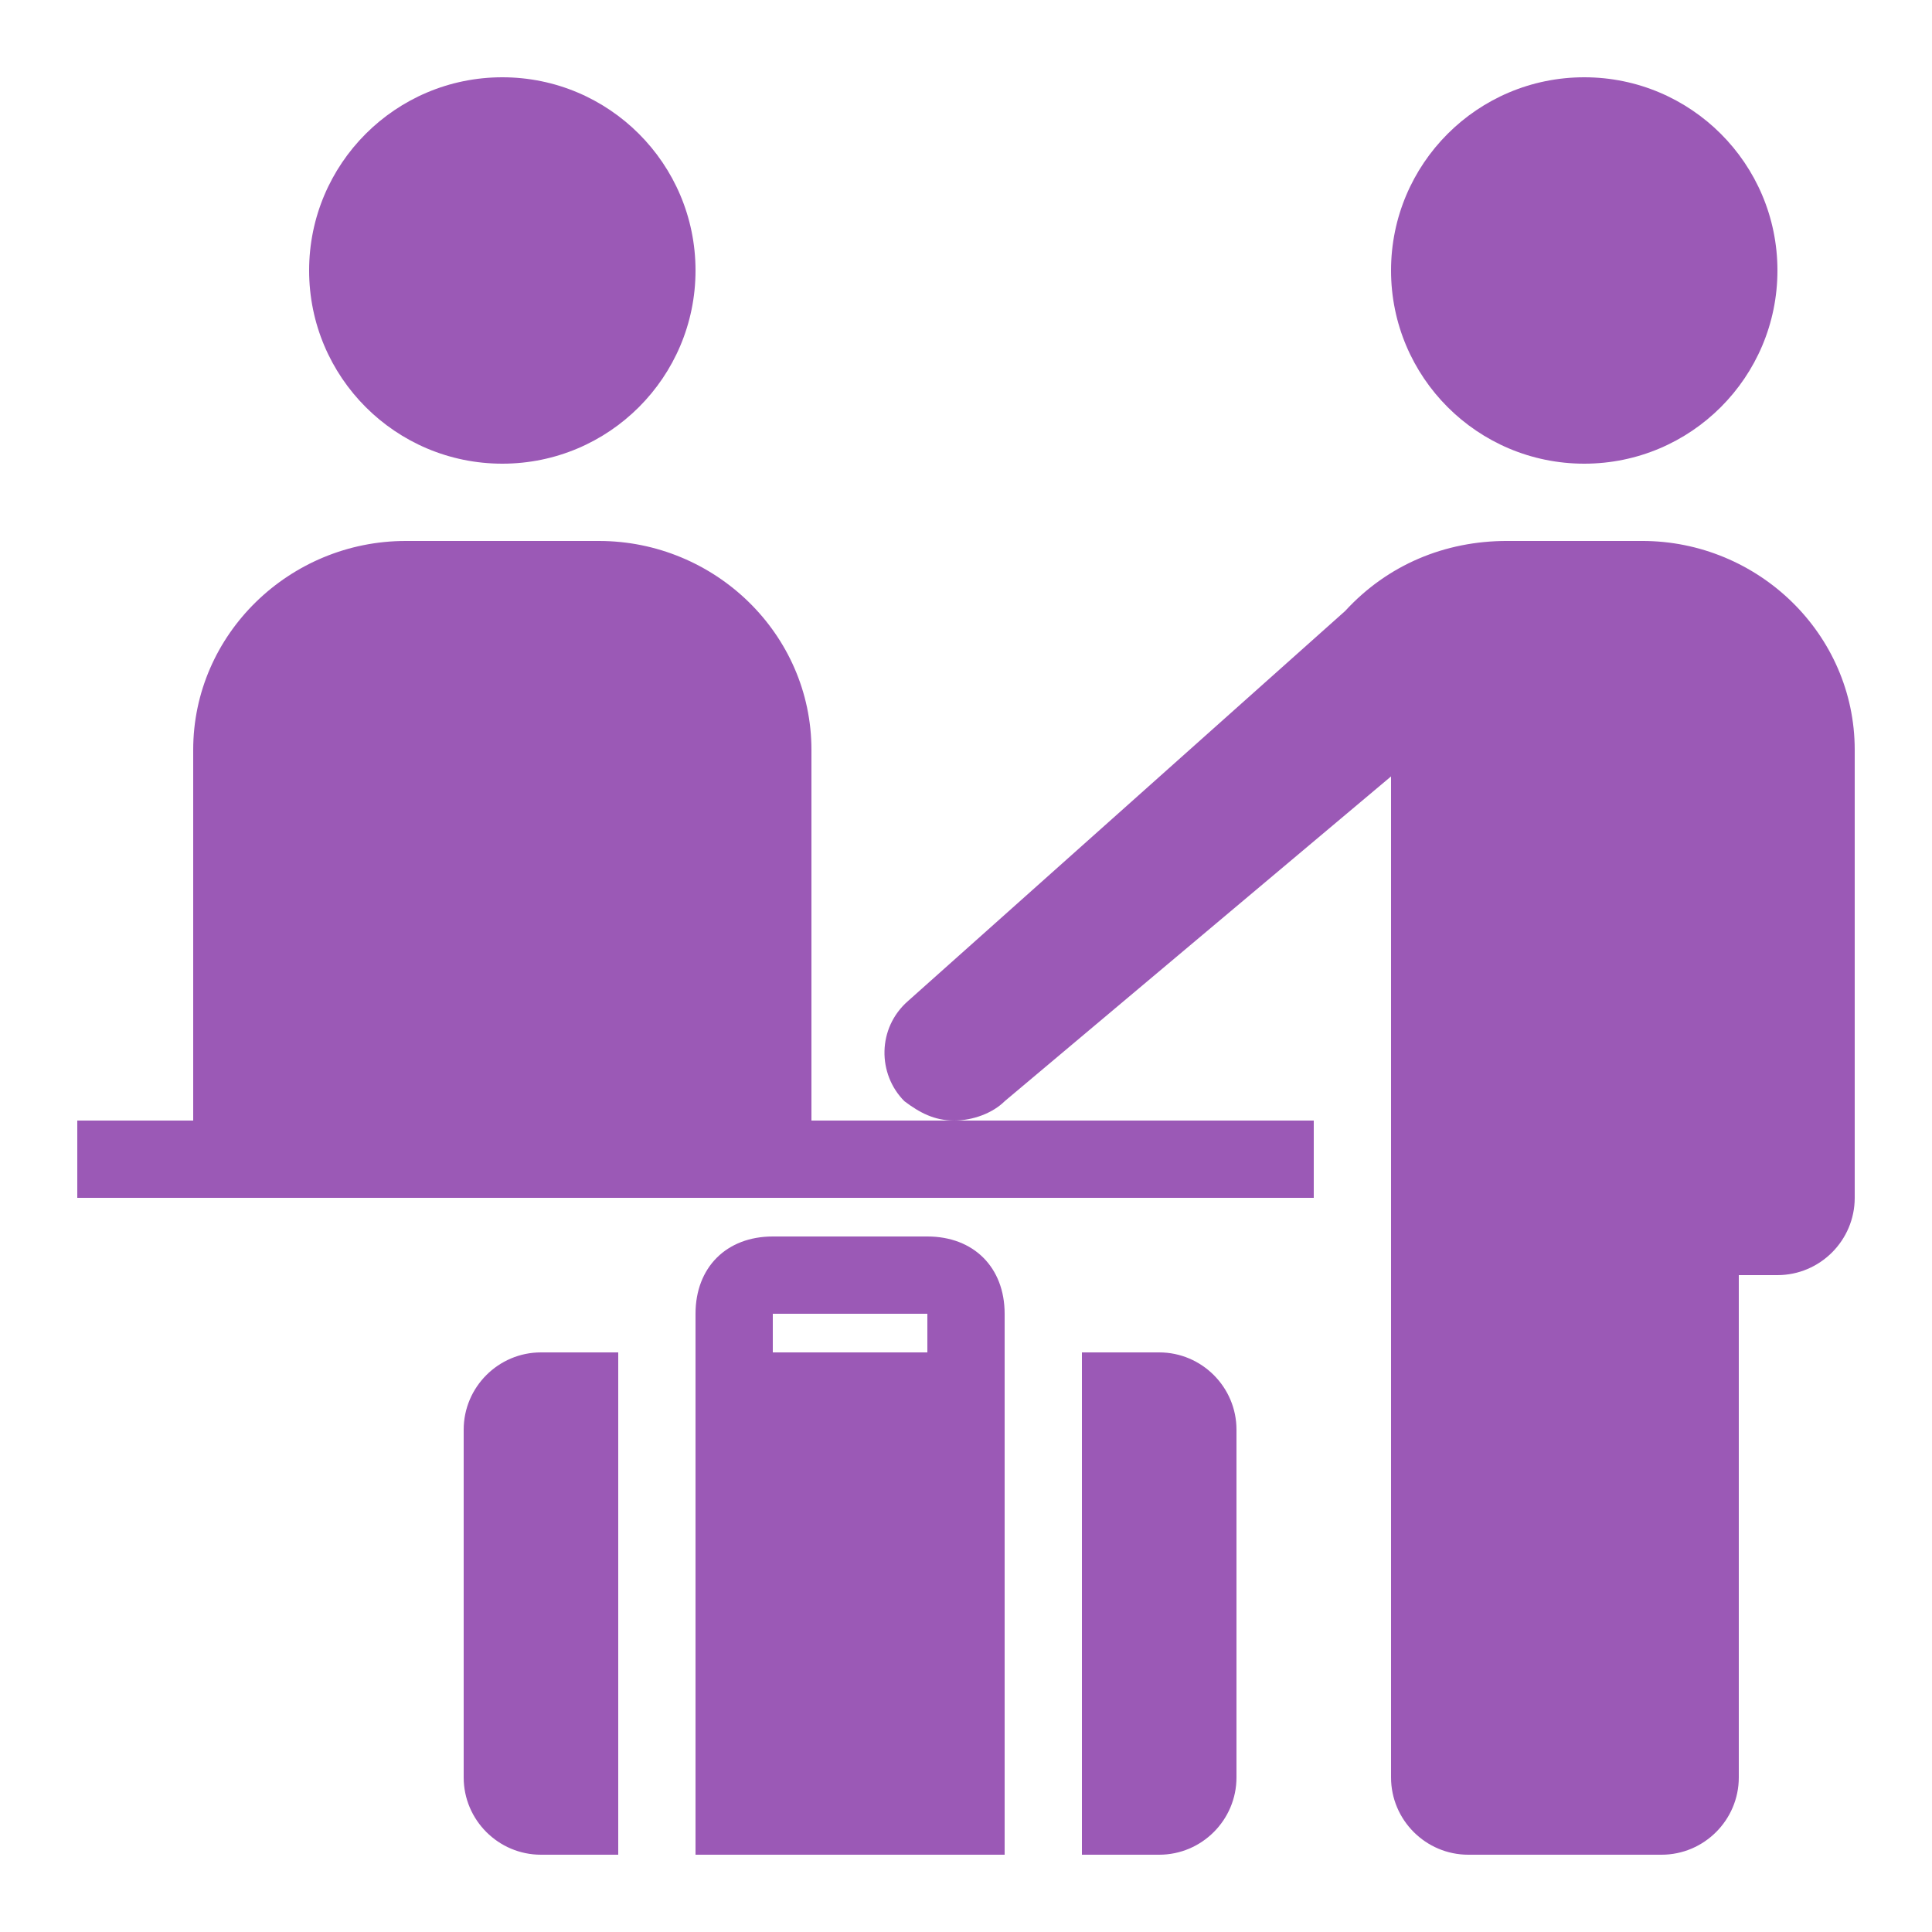
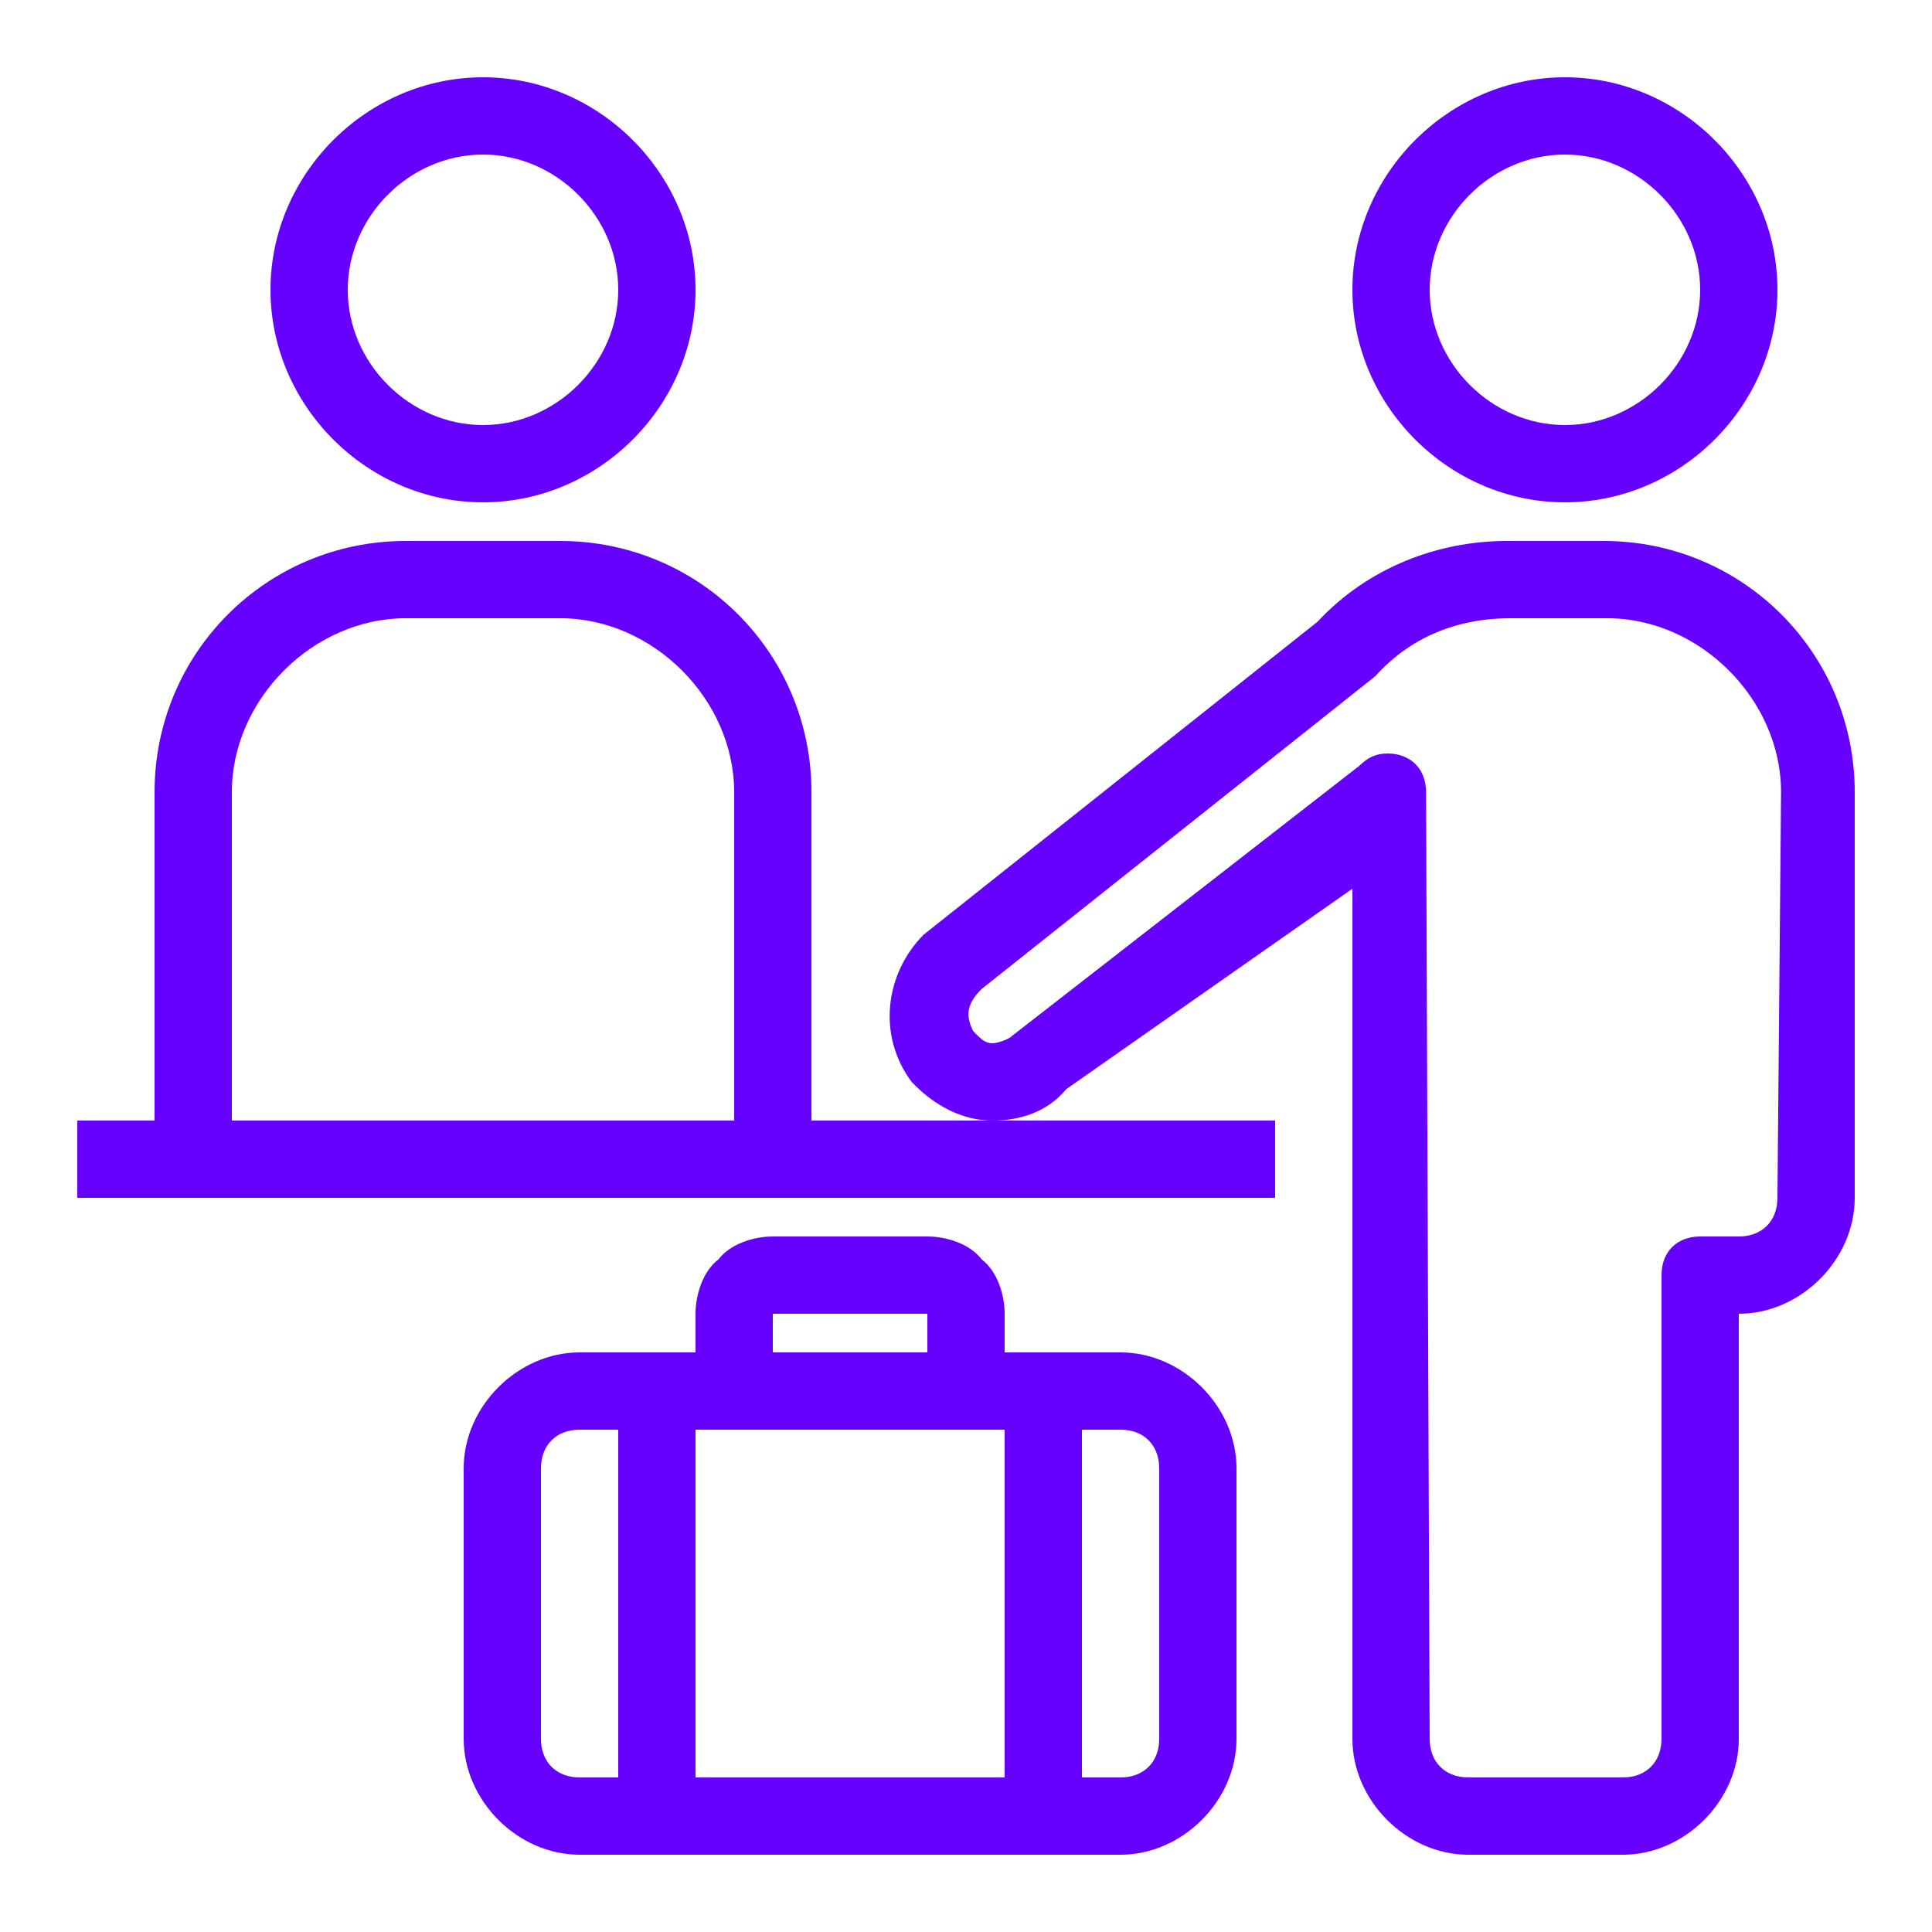
<svg xmlns="http://www.w3.org/2000/svg" x="0px" y="0px" width="60" height="60" viewBox="0 0 172 172" style=" fill:#000000;">
  <g fill="none" fill-rule="nonzero" stroke="none" stroke-width="1" stroke-linecap="butt" stroke-linejoin="miter" stroke-miterlimit="10" stroke-dasharray="" stroke-dashoffset="0" font-family="none" font-weight="none" font-size="none" text-anchor="none" style="mix-blend-mode: normal">
    <path d="M0,172v-172h172v172z" fill="none" />
-     <g fill="#9b59b6">
-       <path d="M44.72,6.88c-9.5,0 -17.2,7.7 -17.2,17.2c0,9.5 7.7,17.2 17.2,17.2c9.5,0 17.2,-7.7 17.2,-17.2c0,-9.5 -7.7,-17.2 -17.2,-17.2zM141.04,6.88c-9.5,0 -17.2,7.7 -17.2,17.2c0,9.5 7.7,17.2 17.2,17.2c9.5,0 17.2,-7.7 17.2,-17.2c0,-9.5 -7.7,-17.2 -17.2,-17.2zM36.12,48.16c-10.32,0 -18.92,8.277 -18.92,18.598v33.002h-10.32v6.88h110.08v-6.88h-44.72v-33.002c0,-10.32 -8.6,-18.598 -18.92,-18.598zM84.925,99.76c1.72,0 3.48,-0.685 4.515,-1.72l34.4,-28.918v89.118c0,3.789 3.091,6.88 6.88,6.88h17.2c3.789,0 6.88,-3.091 6.88,-6.88v-44.72h3.44c3.789,0 6.88,-3.091 6.88,-6.88v-39.883c0,-10.32 -8.6,-18.598 -18.92,-18.598h-12.04c-5.509,0 -10.616,2.11 -14.405,6.235l-38.915,34.722c-2.755,2.405 -2.728,6.517 -0.323,8.922c1.371,1.035 2.688,1.72 4.407,1.72zM68.8,110.08c-4.125,0 -6.88,2.755 -6.88,6.88v48.16h27.52v-48.16c0,-4.125 -2.755,-6.88 -6.88,-6.88zM68.8,116.96h13.76v3.44h-13.76zM48.16,120.4c-3.789,0 -6.88,3.091 -6.88,6.88v30.96c0,3.789 3.091,6.88 6.88,6.88h6.88v-44.72zM96.32,120.4v44.72h6.88c3.789,0 6.88,-3.091 6.88,-6.88v-30.96c0,-3.789 -3.091,-6.88 -6.88,-6.88z">
-                   </path>
+     <g fill="#6600ff">
+       <path d="M43,6.88c-10.32,0 -18.92,8.6 -18.92,18.92c0,10.32 8.6,18.92 18.92,18.92c10.32,0 18.92,-8.6 18.92,-18.92c0,-10.32 -8.6,-18.92 -18.92,-18.92zM139.32,6.88c-10.32,0 -18.92,8.6 -18.92,18.92c0,10.32 8.6,18.92 18.92,18.92c10.32,0 18.92,-8.6 18.92,-18.92c0,-10.32 -8.6,-18.92 -18.92,-18.92zM43,13.76c6.531,0 12.04,5.509 12.04,12.04c0,6.531 -5.509,12.04 -12.04,12.04c-6.531,0 -12.04,-5.509 -12.04,-12.04c0,-6.531 5.509,-12.04 12.04,-12.04zM139.32,13.76c6.531,0 12.04,5.509 12.04,12.04c0,6.531 -5.509,12.04 -12.04,12.04c-6.531,0 -12.04,-5.509 -12.04,-12.04c0,-6.531 5.509,-12.04 12.04,-12.04zM36.12,48.16c-12.389,0 -22.36,9.971 -22.36,22.36v29.24h-6.88v6.88h106.64v-6.88h-41.28v-29.24c0,-12.389 -9.971,-22.36 -22.36,-22.36zM88.365,99.76c2.405,0 4.838,-0.726 6.558,-2.795l25.477,-17.845v75.68c0,5.509 4.811,10.32 10.32,10.32h13.76c5.509,0 10.32,-4.811 10.32,-10.32v-37.84c5.509,0 10.32,-4.811 10.32,-10.32v-36.12c0,-12.389 -9.971,-22.36 -22.36,-22.36h-8.6c-6.195,0 -12.403,2.392 -16.878,7.202l-35.045,27.843c-3.44,3.44 -4.166,8.99 -1.075,13.115l0.323,0.323c1.72,1.72 4.125,3.118 6.88,3.118zM36.12,55.04h13.76c8.251,0 15.48,7.229 15.48,15.48v29.24h-44.72v-29.24c0,-8.251 7.229,-15.48 15.48,-15.48zM134.482,55.04h8.6c8.251,0 15.48,7.229 15.48,15.48l-0.323,36.12c0,2.069 -1.371,3.44 -3.44,3.44h-3.44c-2.069,0 -3.44,1.371 -3.44,3.44v41.28c0,2.069 -1.371,3.44 -3.44,3.44h-13.76c-2.069,0 -3.44,-1.371 -3.44,-3.44l-0.323,-84.28c0,-2.069 -1.371,-3.44 -3.44,-3.44c-1.035,0 -1.787,0.39 -2.473,1.075l-30.96,24.08c-0.349,0.349 -1.371,0.645 -1.72,0.645c-0.685,0 -1.035,-0.39 -1.72,-1.075c-0.685,-1.371 -0.618,-2.392 0.752,-3.763l35.045,-27.843c3.091,-3.44 7.229,-5.16 12.04,-5.16zM68.8,110.08c-1.72,0 -3.803,0.672 -4.838,2.042c-1.371,1.035 -2.042,3.118 -2.042,4.838v3.44h-10.32c-5.509,0 -10.32,4.811 -10.32,10.32v24.08c0,5.509 4.811,10.32 10.32,10.32h48.16c5.509,0 10.32,-4.811 10.32,-10.32v-24.08c0,-5.509 -4.811,-10.32 -10.32,-10.32h-10.32v-3.44c0,-1.72 -0.672,-3.803 -2.042,-4.838c-1.035,-1.371 -3.118,-2.042 -4.838,-2.042zM68.8,116.96h13.76v3.44h-13.76zM51.6,127.28h3.44v30.96h-3.44c-2.069,0 -3.44,-1.371 -3.44,-3.44v-24.08c0,-2.069 1.371,-3.44 3.44,-3.44zM61.92,127.28h27.52v30.96h-27.52zM96.32,127.28h3.44c2.069,0 3.44,1.371 3.44,3.44v24.08c0,2.069 -1.371,3.44 -3.44,3.44h-3.44z" />
    </g>
  </g>
</svg>
